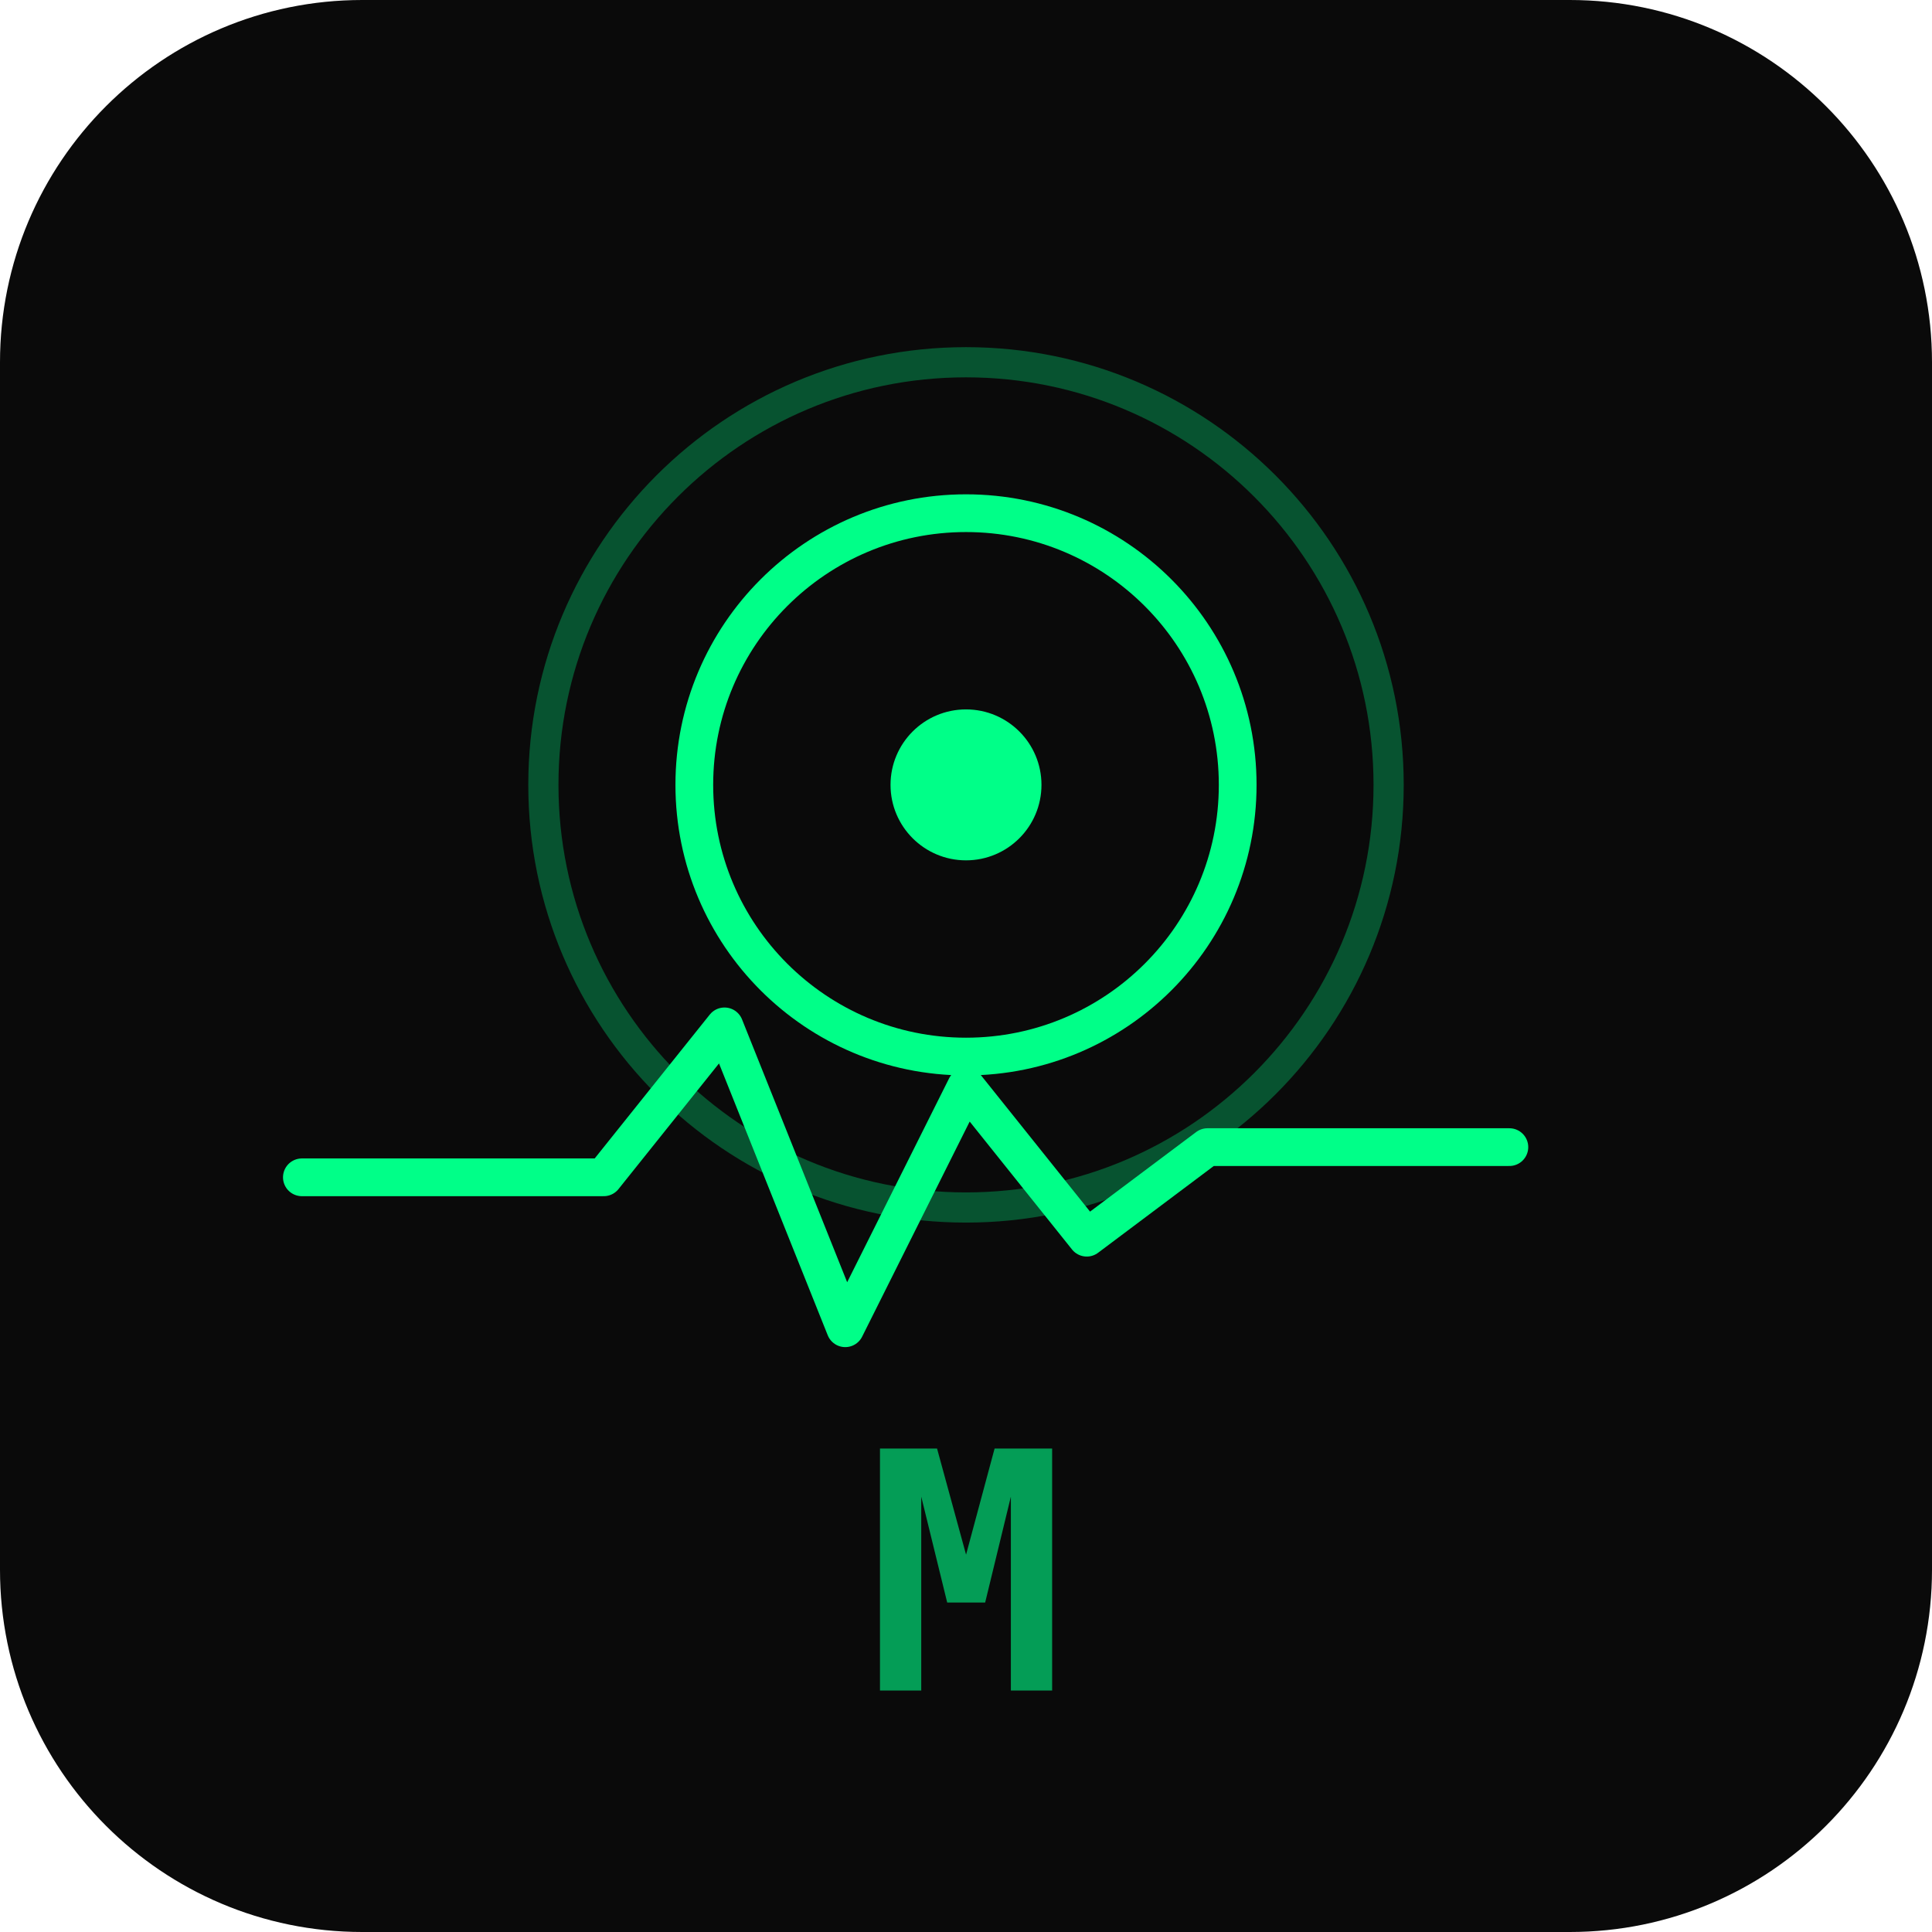
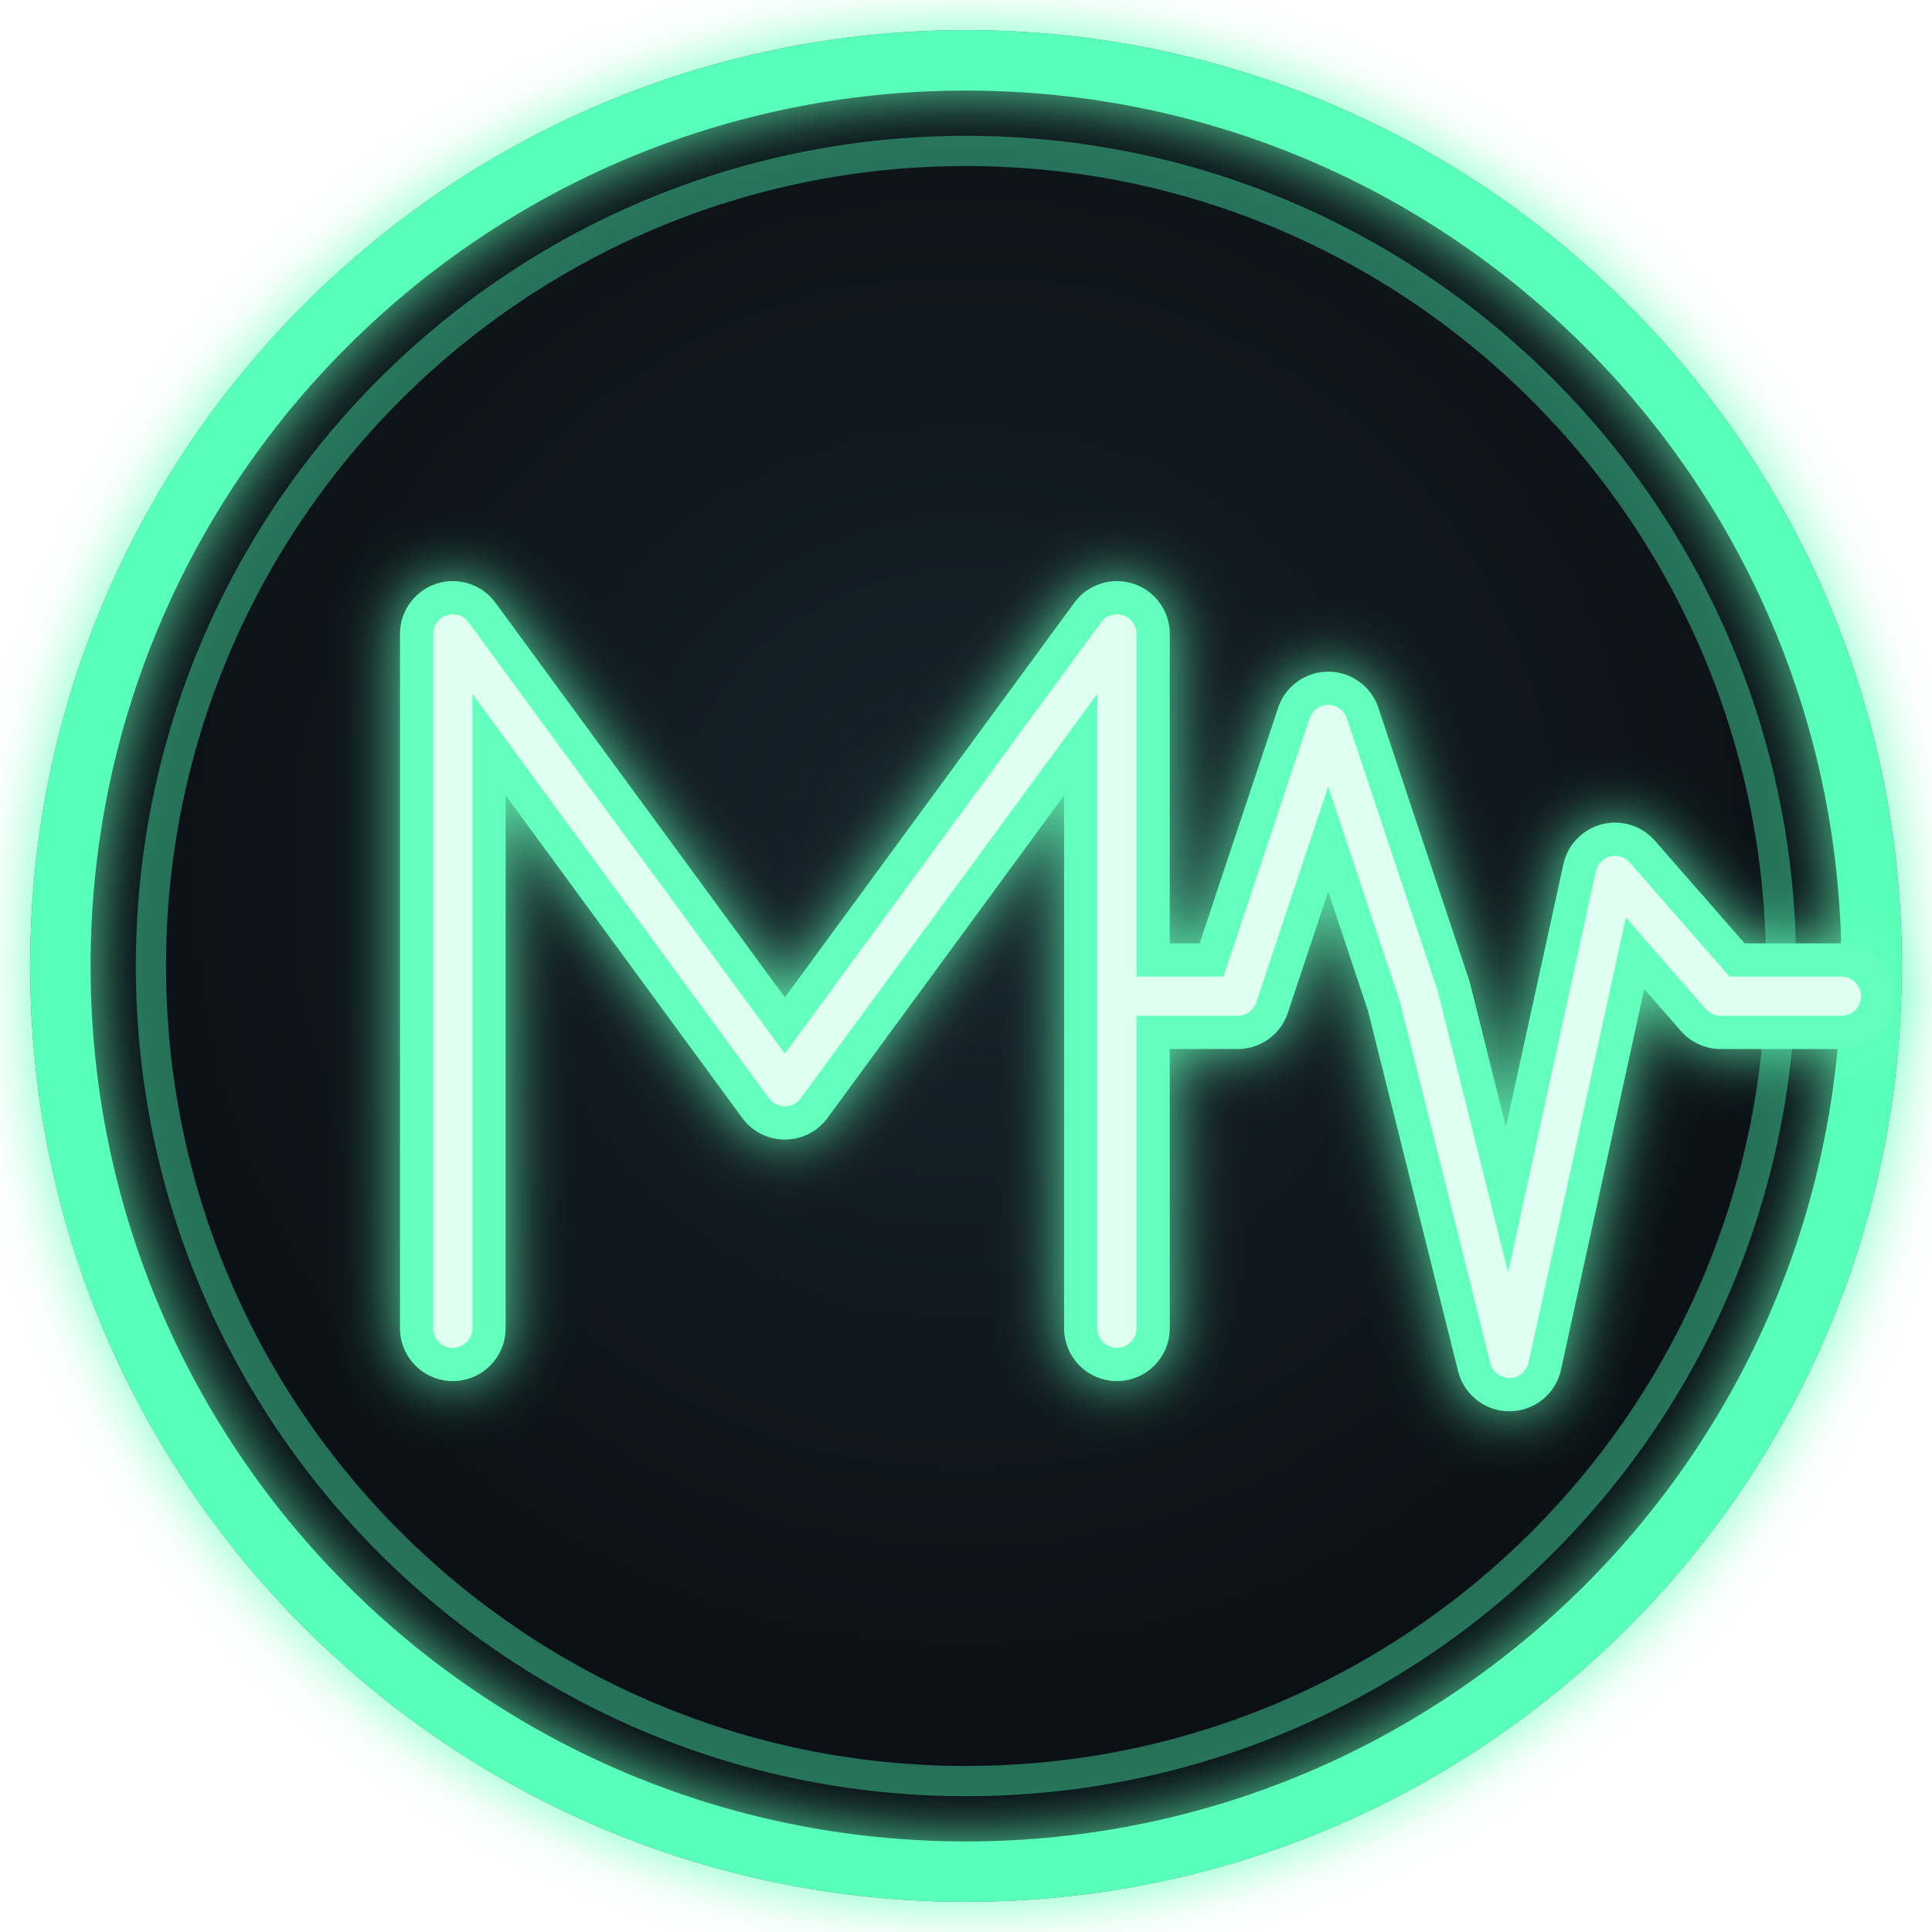
- <svg xmlns="http://www.w3.org/2000/svg" viewBox="0 0 128 128">
-   <rect width="128" height="128" rx="24" fill="#0a0a0a" />
-   <circle cx="64" cy="52" r="28" fill="none" stroke="#00ff88" stroke-width="2" opacity="0.3" />
-   <circle cx="64" cy="52" r="18" fill="none" stroke="#00ff88" stroke-width="2.5" />
-   <circle cx="64" cy="52" r="5" fill="#00ff88" />
-   <polyline points="20,78 40,78 48,68 56,88 64,72 72,82 80,76 100,76" fill="none" stroke="#00ff88" stroke-width="2.5" stroke-linecap="round" stroke-linejoin="round" />
-   <text x="64" y="112" text-anchor="middle" font-family="monospace" font-weight="bold" font-size="22" fill="#00ff88" opacity="0.6">M</text>
+ <svg xmlns="http://www.w3.org/2000/svg" viewBox="0 0 128 128" fill="none">
+   <defs>
+     <radialGradient id="bg" cx="50%" cy="45%" r="60%">
+       <stop offset="0%" stop-color="#17232b" />
+       <stop offset="100%" stop-color="#070b10" />
+     </radialGradient>
+     <filter id="neon" x="-25%" y="-25%" width="150%" height="150%">
+       <feGaussianBlur stdDeviation="2" result="blur" />
+       <feFlood flood-color="#63ffbd" flood-opacity="0.9" />
+       <feComposite in2="blur" operator="in" result="glow" />
+       <feMerge>
+         <feMergeNode in="glow" />
+         <feMergeNode in="SourceGraphic" />
+       </feMerge>
+     </filter>
+   </defs>
+   <circle cx="64" cy="64" r="62" fill="url(#bg)" />
+   <circle cx="64" cy="64" r="60" stroke="#59ffb9" stroke-width="4" filter="url(#neon)" />
+   <circle cx="64" cy="64" r="54" stroke="#3bbf8f" stroke-opacity="0.55" stroke-width="2" />
+   <g stroke="#63ffbd" stroke-linecap="round" stroke-linejoin="round" fill="none" filter="url(#neon)">
+     <path d="M30 88V42l22 30 22-30v46" stroke-width="7" />
+     <polyline points="74,66 82,66 88,48 94,66 100,90 107,58 114,66 122,66" stroke-width="7" />
+   </g>
+   <g stroke="#e9fff7" stroke-linecap="round" stroke-linejoin="round" fill="none" opacity="0.92">
+     <path d="M30 88V42l22 30 22-30v46" stroke-width="2.6" />
+     <polyline points="74,66 82,66 88,48 94,66 100,90 107,58 114,66 122,66" stroke-width="2.6" />
+   </g>
</svg>
